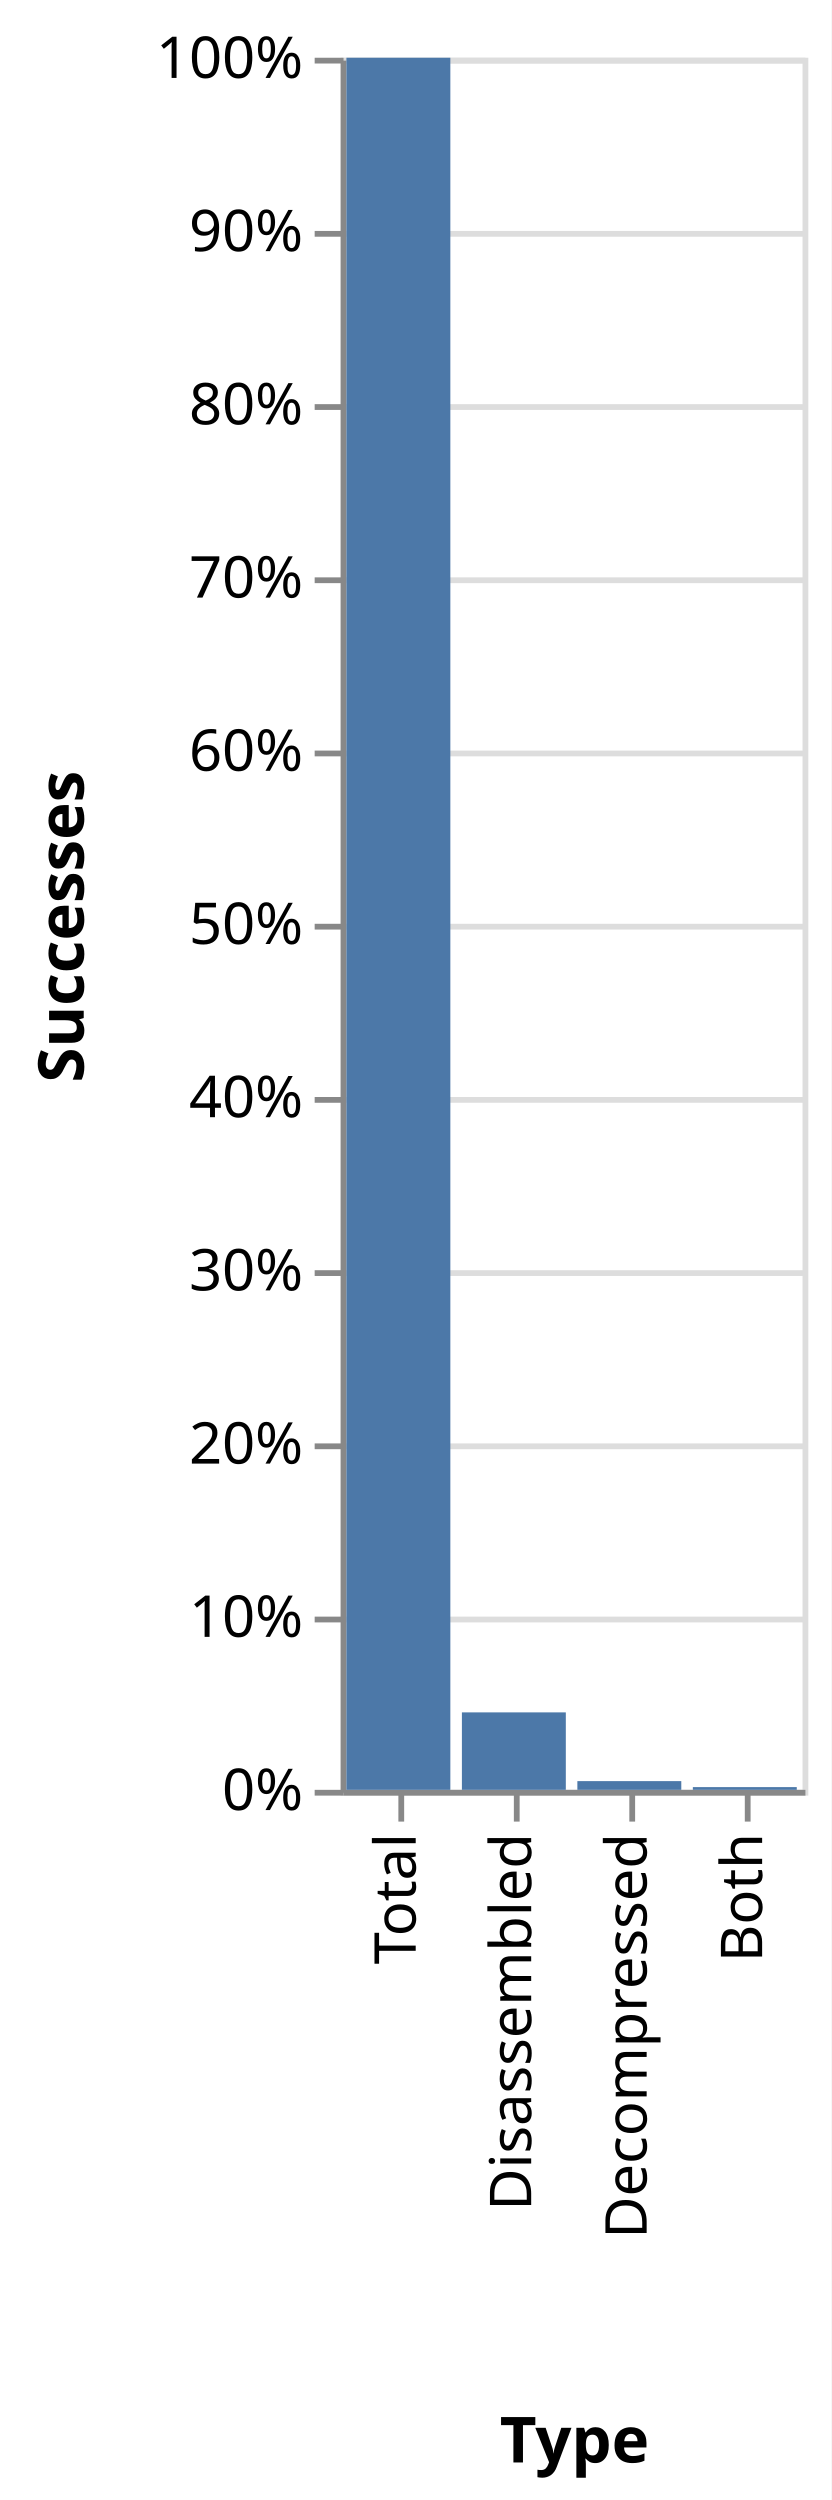
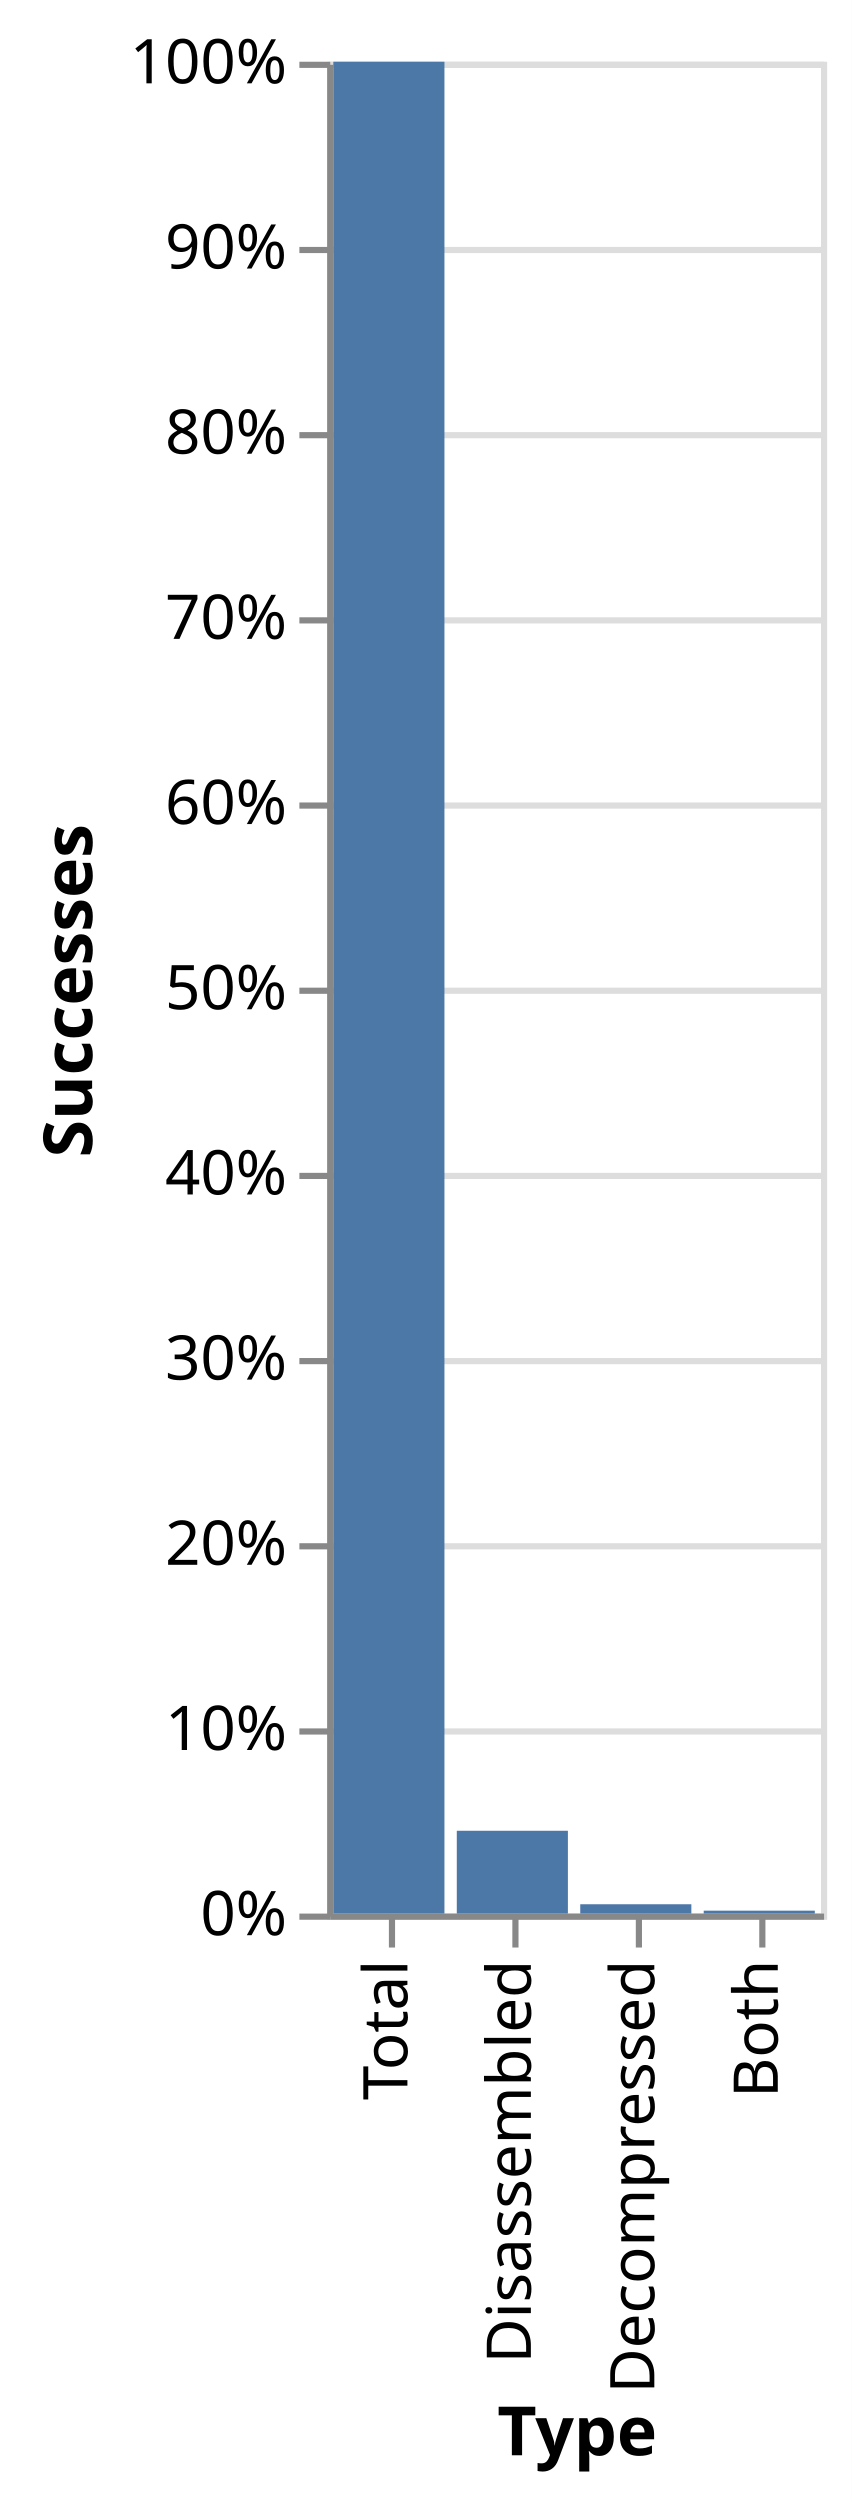
- <svg xmlns="http://www.w3.org/2000/svg" version="1.1" class="marks" width="144" height="433" viewBox="0 0 144 433">
-   <rect width="144" height="433" fill="white" />
-   <g fill="none" stroke-miterlimit="10" transform="translate(59,10)">
+ <svg xmlns="http://www.w3.org/2000/svg" version="1.1" class="marks" width="138" height="405" viewBox="0 0 138 405">
+   <rect width="138" height="405" fill="white" />
+   <g fill="none" stroke-miterlimit="10" transform="translate(53,10)">
    <g class="mark-group role-frame root" role="graphics-object" aria-roledescription="group mark container">
      <g transform="translate(0,0)">
        <path class="background" aria-hidden="true" d="M0.5,0.5h80v300h-80Z" stroke="#ddd" />
        <g>
          <g class="mark-group role-axis" aria-hidden="true">
            <g transform="translate(0.5,0.5)">
              <path class="background" aria-hidden="true" d="M0,0h0v0h0Z" pointer-events="none" />
              <g>
                <g class="mark-rule role-axis-grid" pointer-events="none">
                  <line transform="translate(0,300)" x2="80" y2="0" stroke="#ddd" stroke-width="1" opacity="1" />
                  <line transform="translate(0,270)" x2="80" y2="0" stroke="#ddd" stroke-width="1" opacity="1" />
                  <line transform="translate(0,240)" x2="80" y2="0" stroke="#ddd" stroke-width="1" opacity="1" />
                  <line transform="translate(0,210)" x2="80" y2="0" stroke="#ddd" stroke-width="1" opacity="1" />
                  <line transform="translate(0,180)" x2="80" y2="0" stroke="#ddd" stroke-width="1" opacity="1" />
                  <line transform="translate(0,150)" x2="80" y2="0" stroke="#ddd" stroke-width="1" opacity="1" />
                  <line transform="translate(0,120)" x2="80" y2="0" stroke="#ddd" stroke-width="1" opacity="1" />
                  <line transform="translate(0,90)" x2="80" y2="0" stroke="#ddd" stroke-width="1" opacity="1" />
                  <line transform="translate(0,60)" x2="80" y2="0" stroke="#ddd" stroke-width="1" opacity="1" />
                  <line transform="translate(0,30)" x2="80" y2="0" stroke="#ddd" stroke-width="1" opacity="1" />
                  <line transform="translate(0,0)" x2="80" y2="0" stroke="#ddd" stroke-width="1" opacity="1" />
                </g>
              </g>
              <path class="foreground" aria-hidden="true" d="" pointer-events="none" display="none" />
            </g>
          </g>
          <g class="mark-group role-axis" role="graphics-symbol" aria-roledescription="axis" aria-label="X-axis titled 'Type' for a discrete scale with 4 values: Total, Disassembled, Decompressed, Both">
            <g transform="translate(0.5,300.5)">
              <path class="background" aria-hidden="true" d="M0,0h0v0h0Z" pointer-events="none" />
              <g>
                <g class="mark-rule role-axis-tick" pointer-events="none">
                  <line transform="translate(10,0)" x2="0" y2="5" stroke="#888" stroke-width="1" opacity="1" />
                  <line transform="translate(30,0)" x2="0" y2="5" stroke="#888" stroke-width="1" opacity="1" />
                  <line transform="translate(50,0)" x2="0" y2="5" stroke="#888" stroke-width="1" opacity="1" />
                  <line transform="translate(70,0)" x2="0" y2="5" stroke="#888" stroke-width="1" opacity="1" />
                </g>
                <g class="mark-text role-axis-label" pointer-events="none">
                  <text text-anchor="end" transform="translate(9.5,7) rotate(270) translate(0,3)" font-family="sans-serif" font-size="10px" fill="#000" opacity="1">Total</text>
                  <text text-anchor="end" transform="translate(29.5,7) rotate(270) translate(0,3)" font-family="sans-serif" font-size="10px" fill="#000" opacity="1">Disassembled</text>
                  <text text-anchor="end" transform="translate(49.5,7) rotate(270) translate(0,3)" font-family="sans-serif" font-size="10px" fill="#000" opacity="1">Decompressed</text>
                  <text text-anchor="end" transform="translate(69.5,7) rotate(270) translate(0,3)" font-family="sans-serif" font-size="10px" fill="#000" opacity="1">Both</text>
                </g>
                <g class="mark-rule role-axis-domain" pointer-events="none">
                  <line transform="translate(0,0)" x2="80" y2="0" stroke="#888" stroke-width="1" opacity="1" />
                </g>
                <g class="mark-text role-axis-title" pointer-events="none">
-                   <text text-anchor="middle" transform="translate(40,116)" font-family="sans-serif" font-size="11px" font-weight="bold" fill="#000" opacity="1">Type</text>
+                   <text text-anchor="middle" transform="translate(40,87.25098)" font-family="sans-serif" font-size="11px" font-weight="bold" fill="#000" opacity="1">Type</text>
                </g>
              </g>
              <path class="foreground" aria-hidden="true" d="" pointer-events="none" display="none" />
            </g>
          </g>
          <g class="mark-group role-axis" role="graphics-symbol" aria-roledescription="axis" aria-label="Y-axis titled 'Successes' for a linear scale with values from 0% to 100%">
            <g transform="translate(0.5,0.5)">
              <path class="background" aria-hidden="true" d="M0,0h0v0h0Z" pointer-events="none" />
              <g>
                <g class="mark-rule role-axis-tick" pointer-events="none">
                  <line transform="translate(0,300)" x2="-5" y2="0" stroke="#888" stroke-width="1" opacity="1" />
                  <line transform="translate(0,270)" x2="-5" y2="0" stroke="#888" stroke-width="1" opacity="1" />
                  <line transform="translate(0,240)" x2="-5" y2="0" stroke="#888" stroke-width="1" opacity="1" />
                  <line transform="translate(0,210)" x2="-5" y2="0" stroke="#888" stroke-width="1" opacity="1" />
                  <line transform="translate(0,180)" x2="-5" y2="0" stroke="#888" stroke-width="1" opacity="1" />
                  <line transform="translate(0,150)" x2="-5" y2="0" stroke="#888" stroke-width="1" opacity="1" />
                  <line transform="translate(0,120)" x2="-5" y2="0" stroke="#888" stroke-width="1" opacity="1" />
                  <line transform="translate(0,90)" x2="-5" y2="0" stroke="#888" stroke-width="1" opacity="1" />
                  <line transform="translate(0,60)" x2="-5" y2="0" stroke="#888" stroke-width="1" opacity="1" />
                  <line transform="translate(0,30)" x2="-5" y2="0" stroke="#888" stroke-width="1" opacity="1" />
                  <line transform="translate(0,0)" x2="-5" y2="0" stroke="#888" stroke-width="1" opacity="1" />
                </g>
                <g class="mark-text role-axis-label" pointer-events="none">
                  <text text-anchor="end" transform="translate(-7,303)" font-family="sans-serif" font-size="10px" fill="#000" opacity="1">0%</text>
                  <text text-anchor="end" transform="translate(-7,273)" font-family="sans-serif" font-size="10px" fill="#000" opacity="1">10%</text>
                  <text text-anchor="end" transform="translate(-7,243)" font-family="sans-serif" font-size="10px" fill="#000" opacity="1">20%</text>
                  <text text-anchor="end" transform="translate(-7,213)" font-family="sans-serif" font-size="10px" fill="#000" opacity="1">30%</text>
                  <text text-anchor="end" transform="translate(-7,183)" font-family="sans-serif" font-size="10px" fill="#000" opacity="1">40%</text>
                  <text text-anchor="end" transform="translate(-7,153)" font-family="sans-serif" font-size="10px" fill="#000" opacity="1">50%</text>
                  <text text-anchor="end" transform="translate(-7,123)" font-family="sans-serif" font-size="10px" fill="#000" opacity="1">60%</text>
                  <text text-anchor="end" transform="translate(-7,93)" font-family="sans-serif" font-size="10px" fill="#000" opacity="1">70%</text>
                  <text text-anchor="end" transform="translate(-7,63)" font-family="sans-serif" font-size="10px" fill="#000" opacity="1">80%</text>
                  <text text-anchor="end" transform="translate(-7,33)" font-family="sans-serif" font-size="10px" fill="#000" opacity="1">90%</text>
                  <text text-anchor="end" transform="translate(-7,3)" font-family="sans-serif" font-size="10px" fill="#000" opacity="1">100%</text>
                </g>
                <g class="mark-rule role-axis-domain" pointer-events="none">
                  <line transform="translate(0,300)" x2="0" y2="-300" stroke="#888" stroke-width="1" opacity="1" />
                </g>
                <g class="mark-text role-axis-title" pointer-events="none">
-                   <text text-anchor="middle" transform="translate(-43,150) rotate(-90) translate(0,-2)" font-family="sans-serif" font-size="11px" font-weight="bold" fill="#000" opacity="1">Successes</text>
+                   <text text-anchor="middle" transform="translate(-36.57617,150) rotate(-90) translate(0,-2)" font-family="sans-serif" font-size="11px" font-weight="bold" fill="#000" opacity="1">Successes</text>
                </g>
              </g>
              <path class="foreground" aria-hidden="true" d="" pointer-events="none" display="none" />
            </g>
          </g>
          <g class="mark-rect role-mark marks" role="graphics-object" aria-roledescription="rect mark container">
            <path aria-label="Type: Total; Successes: 100%" role="graphics-symbol" aria-roledescription="bar" d="M1,0h18v300h-18Z" fill="#4c78a8" />
            <path aria-label="Type: Disassembled; Successes: 4%" role="graphics-symbol" aria-roledescription="bar" d="M21,286.584h18v13.416h-18Z" fill="#4c78a8" />
            <path aria-label="Type: Decompressed; Successes: 1%" role="graphics-symbol" aria-roledescription="bar" d="M41,298.489h18v1.511h-18Z" fill="#4c78a8" />
            <path aria-label="Type: Both; Successes: 0%" role="graphics-symbol" aria-roledescription="bar" d="M61,299.527h18v0.473h-18Z" fill="#4c78a8" />
          </g>
        </g>
        <path class="foreground" aria-hidden="true" d="" display="none" />
      </g>
    </g>
  </g>
</svg>
